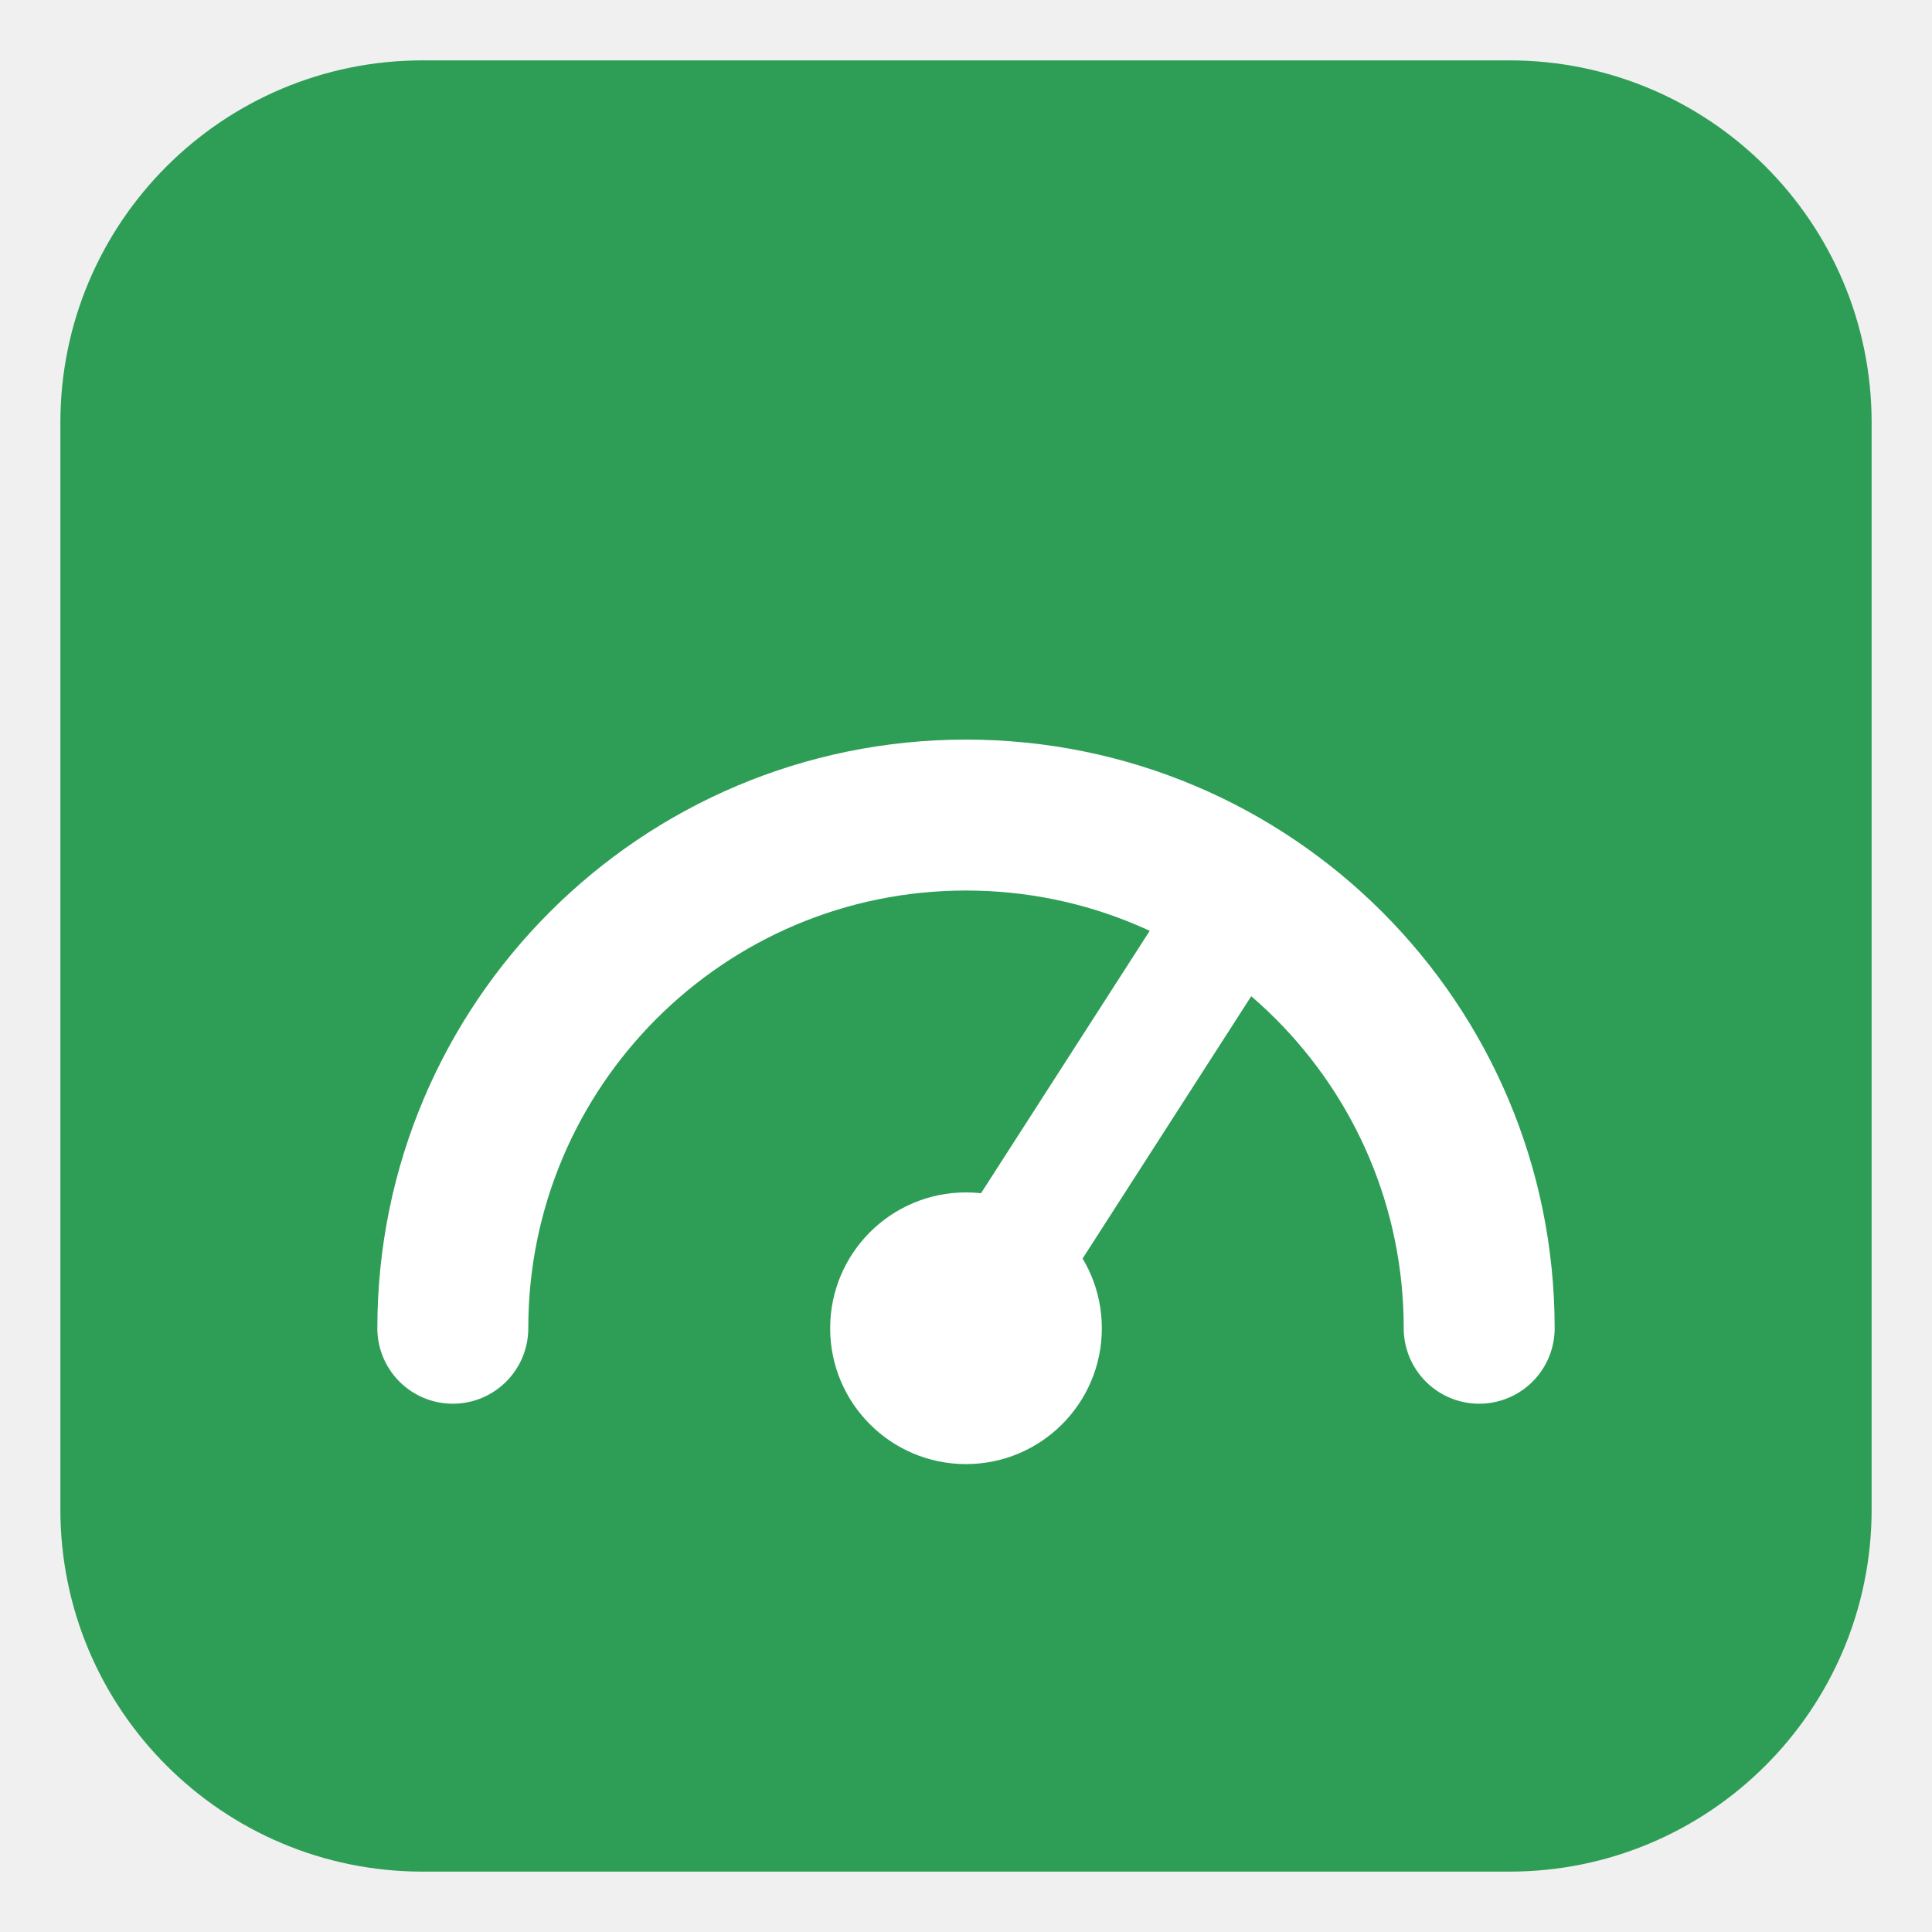
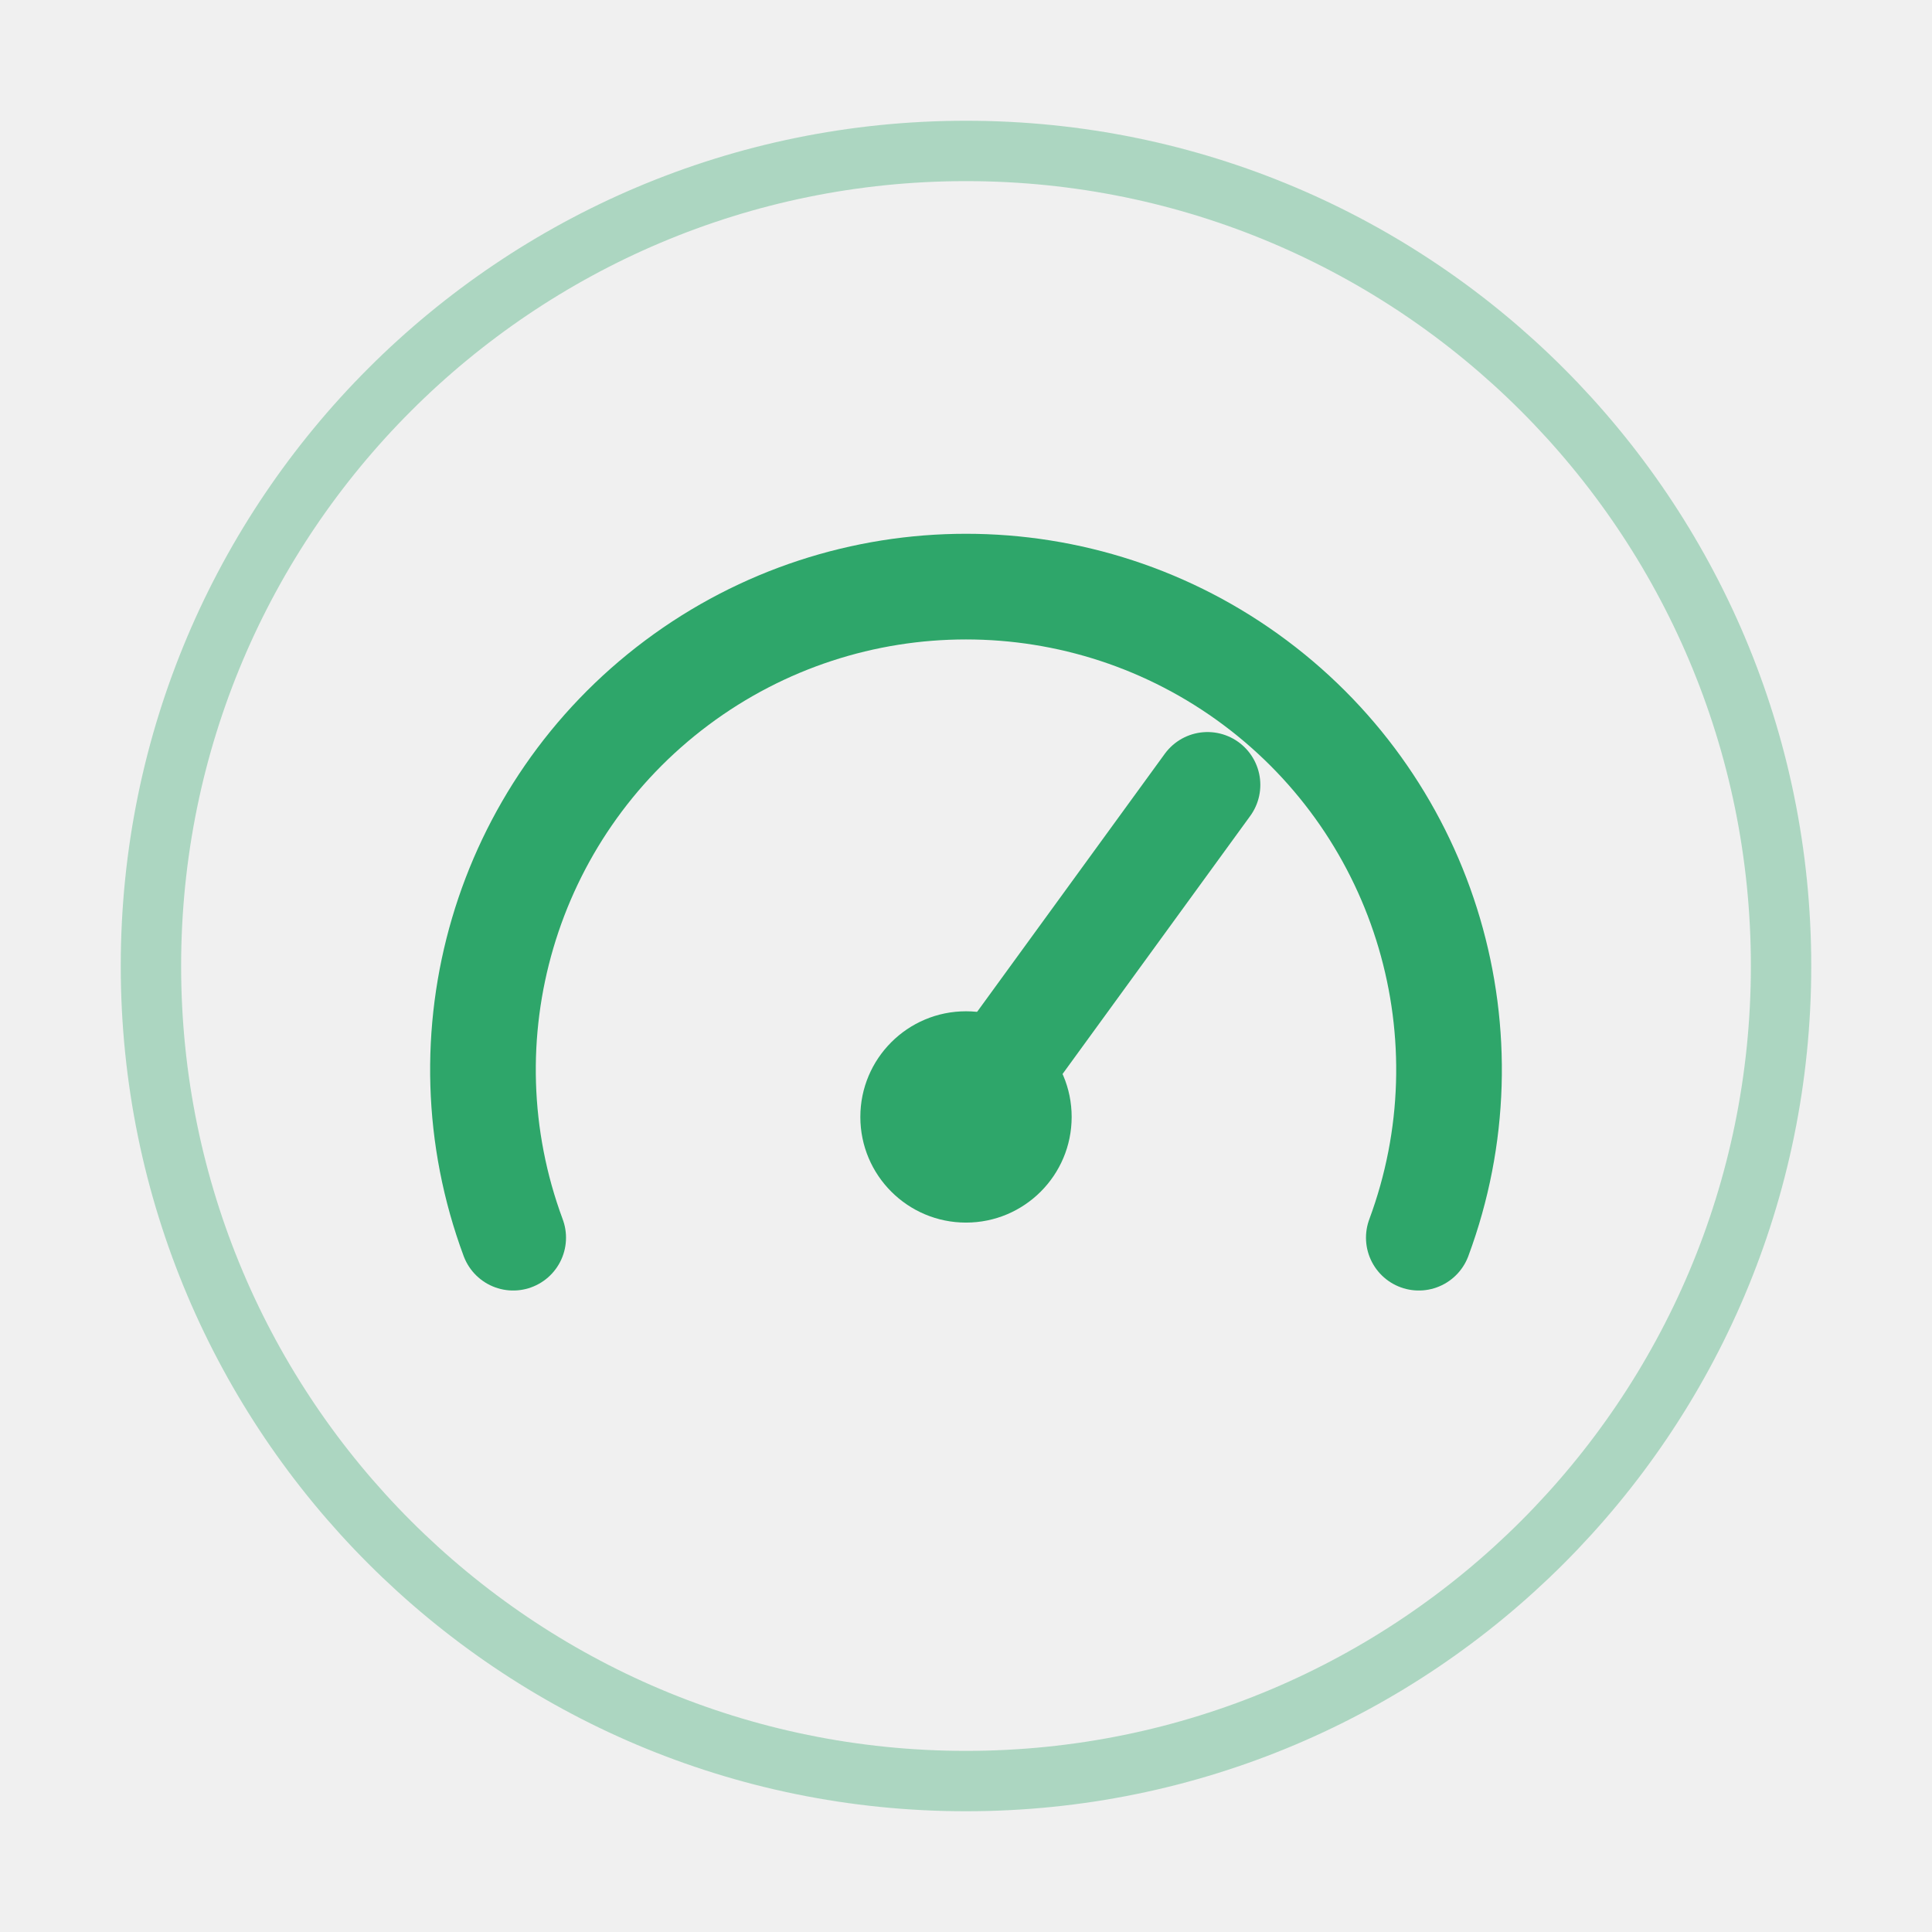
<svg xmlns="http://www.w3.org/2000/svg" width="64" height="64" viewBox="0 0 64 64">
-   <rect x="2" y="2" width="60" height="60" rx="12" fill="#2E9E57" />
-   <path d="M15 44 A17 17 0 0 1 49 44" fill="none" stroke="#ffffff" stroke-width="5" stroke-linecap="round" />
-   <line x1="32" y1="44" x2="41" y2="30" stroke="#ffffff" stroke-width="4" stroke-linecap="round" />
-   <circle cx="32" cy="44" r="4.5" fill="#ffffff" />
+   <circle cx="32" cy="32" r="27" fill="none" stroke="#2EA66A" stroke-width="2" opacity="0.35" />
+   <path d="M17 41 A16 16 0 1 1 47 41" fill="none" stroke="#2EA66A" stroke-width="3.5" stroke-linecap="round" />
+   <line x1="32" y1="37" x2="40" y2="26" stroke="#2EA66A" stroke-width="3.5" stroke-linecap="round" />
+   <circle cx="32" cy="37" r="3.5" fill="#2EA66A" />
</svg>
